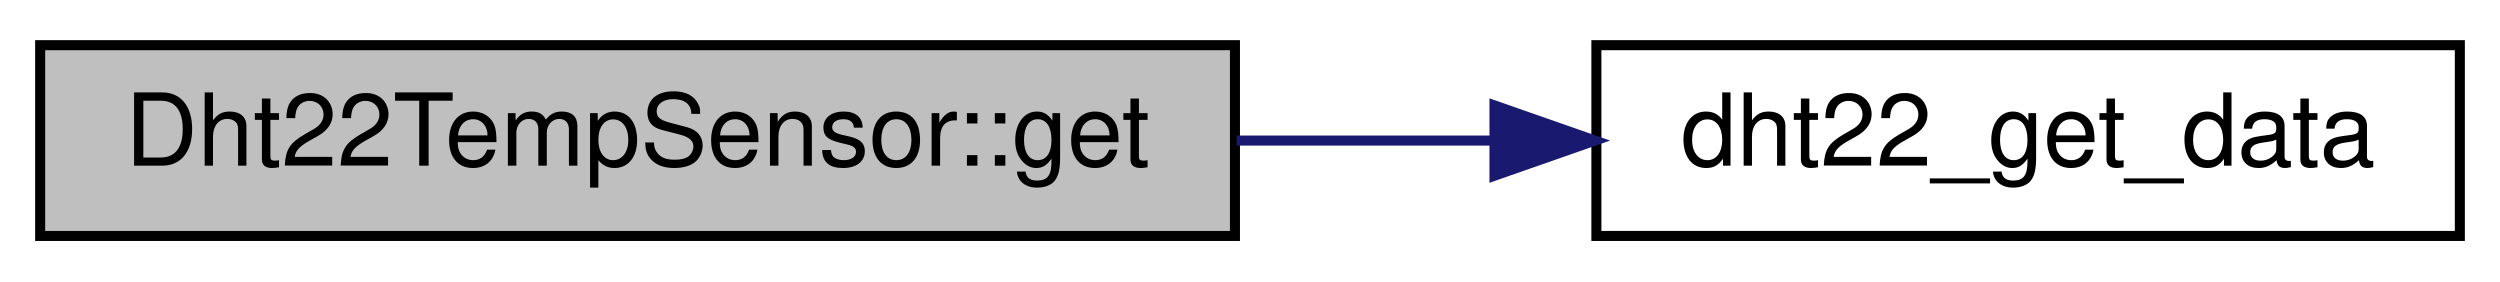
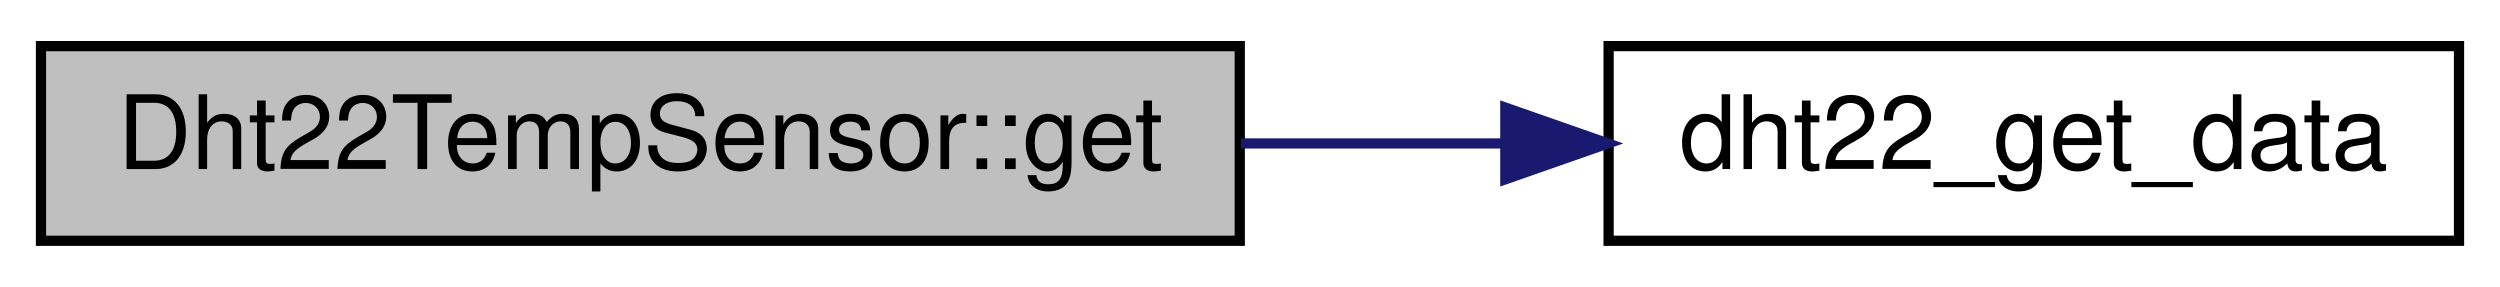
- <svg xmlns="http://www.w3.org/2000/svg" xmlns:xlink="http://www.w3.org/1999/xlink" width="249pt" height="28pt" viewBox="0.00 0.00 249.00 28.00">
+ <svg xmlns="http://www.w3.org/2000/svg" xmlns:xlink="http://www.w3.org/1999/xlink" width="244pt" height="28pt" viewBox="0.00 0.00 244.00 28.00">
  <g id="graph0" class="graph" transform="scale(1 1) rotate(0) translate(4 24)">
    <g id="node1" class="node">
      <g id="a_node1">
        <a xlink:title=" ">
-           <polygon fill="#bfbfbf" stroke="black" points="0,-0.5 0,-19.5 119,-19.5 119,-0.5 0,-0.5" />
-           <text text-anchor="middle" x="59.5" y="-7.5" font-family="Helvetica,sans-Serif" font-size="10.00">Dht22TempSensor::get</text>
+           <polygon fill="#bfbfbf" stroke="black" points="0,-0.5 0,-19.5 117,-19.5 117,-0.5 0,-0.5" />
+           <text text-anchor="middle" x="58.5" y="-7.5" font-family="Helvetica,sans-Serif" font-size="10.00">Dht22TempSensor::get</text>
        </a>
      </g>
    </g>
    <g id="node2" class="node">
      <g id="a_node2">
-         <a xlink:href="_dht22_temp_sensor_8cpp.html#a31d16b6e36e49a06428e5b0c1cc6ad48" target="_top" xlink:title=" ">
-           <polygon fill="none" stroke="black" points="155,-0.5 155,-19.5 241,-19.5 241,-0.5 155,-0.5" />
-           <text text-anchor="middle" x="198" y="-7.5" font-family="Helvetica,sans-Serif" font-size="10.00">dht22_get_data</text>
+         <a xlink:href="dht22_8cpp.html#a31d16b6e36e49a06428e5b0c1cc6ad48" target="_top" xlink:title=" ">
+           <polygon fill="none" stroke="black" points="153,-0.5 153,-19.5 236,-19.5 236,-0.5 153,-0.5" />
+           <text text-anchor="middle" x="194.5" y="-7.5" font-family="Helvetica,sans-Serif" font-size="10.00">dht22_get_data</text>
        </a>
      </g>
    </g>
    <g id="edge1" class="edge">
-       <path fill="none" stroke="midnightblue" d="M119.18,-10C127.71,-10 136.44,-10 144.83,-10" />
-       <polygon fill="midnightblue" stroke="midnightblue" points="144.85,-13.5 154.85,-10 144.85,-6.5 144.85,-13.5" />
+       <path fill="none" stroke="midnightblue" d="M117.11,-10C125.68,-10 134.46,-10 142.88,-10" />
+       <polygon fill="midnightblue" stroke="midnightblue" points="142.92,-13.5 152.92,-10 142.92,-6.5 142.92,-13.5" />
    </g>
  </g>
</svg>
